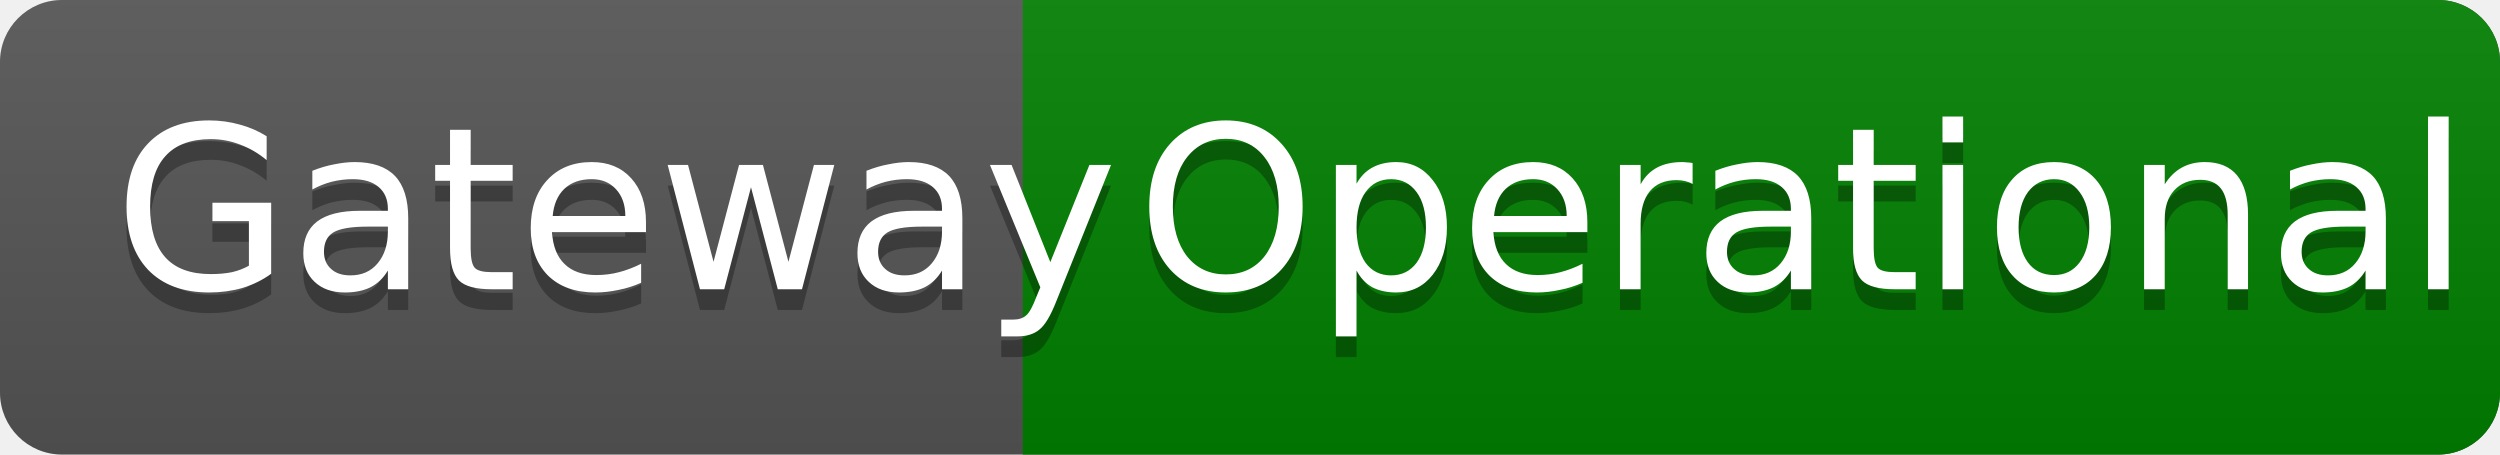
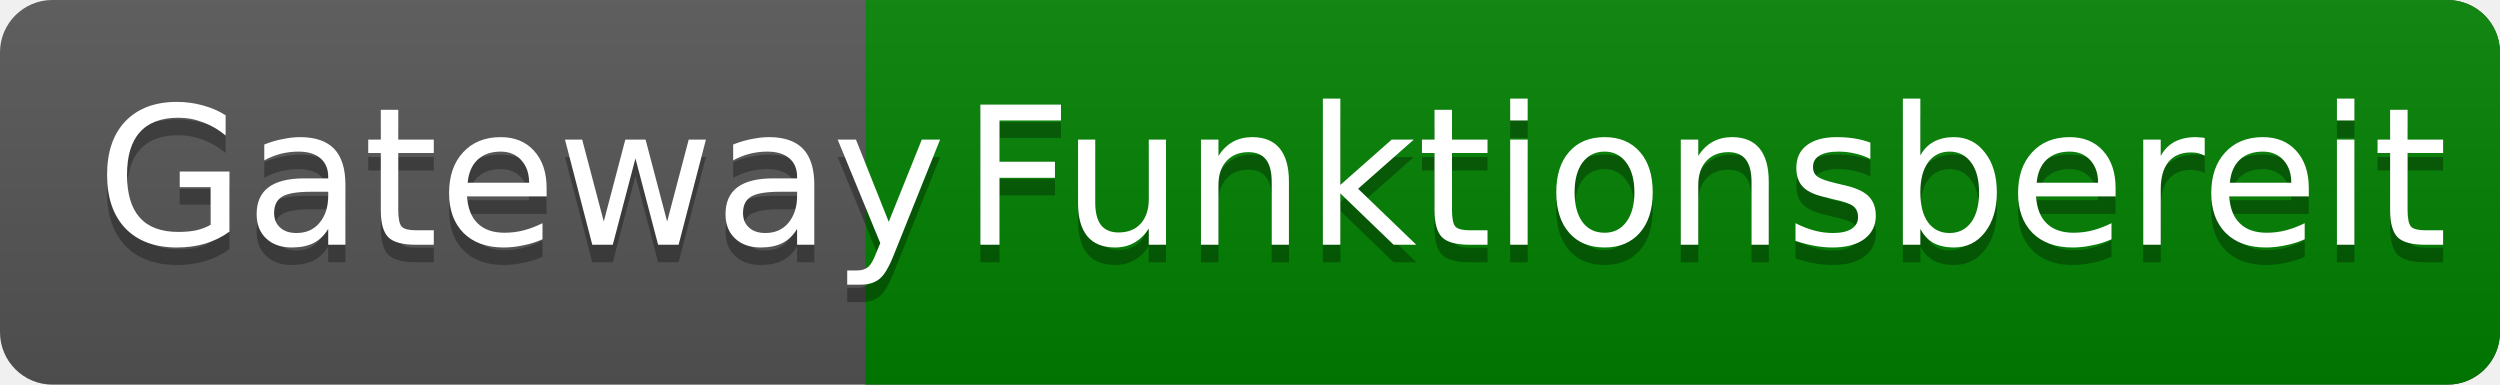
- <svg xmlns="http://www.w3.org/2000/svg" height="2em" width="22ex" font-family="DejaVu Sans,Verdana,Geneva,sans-serif" font-size="11">
+ <svg xmlns="http://www.w3.org/2000/svg" height="2em" width="26ex" font-family="DejaVu Sans,Verdana,Geneva,sans-serif" font-size="11">
  <linearGradient id="b" x2="0" y2="100%">
    <stop offset="0" stop-color="#bbb" stop-opacity=".1" />
    <stop offset="1" stop-opacity=".1" />
  </linearGradient>
  <clipPath id="a">
    <rect width="100%" height="100%" rx="3" fill="#fff" />
  </clipPath>
  <g clip-path="url(#a)" fill="#fff">
    <rect x="0" y="0" width="100%" height="100%" fill="#555" />
    <rect x="9ex" y="0" height="100%" width="100%" fill="green" />
    <rect x="0" y="0" width="100%" height="100%" fill="url(#b)" />
    <text x="1ex" y="15" fill="#010101" fill-opacity=".3">Gateway</text>
    <text x="1ex" y="14">Gateway</text>
-     <text x="10ex" y="15" fill="#010101" fill-opacity=".3">Operational</text>
-     <text x="10ex" y="14">Operational</text>
+     <text x="10ex" y="15" fill="#010101" fill-opacity=".3">Funktionsbereit</text>
+     <text x="10ex" y="14">Funktionsbereit</text>
  </g>
</svg>
